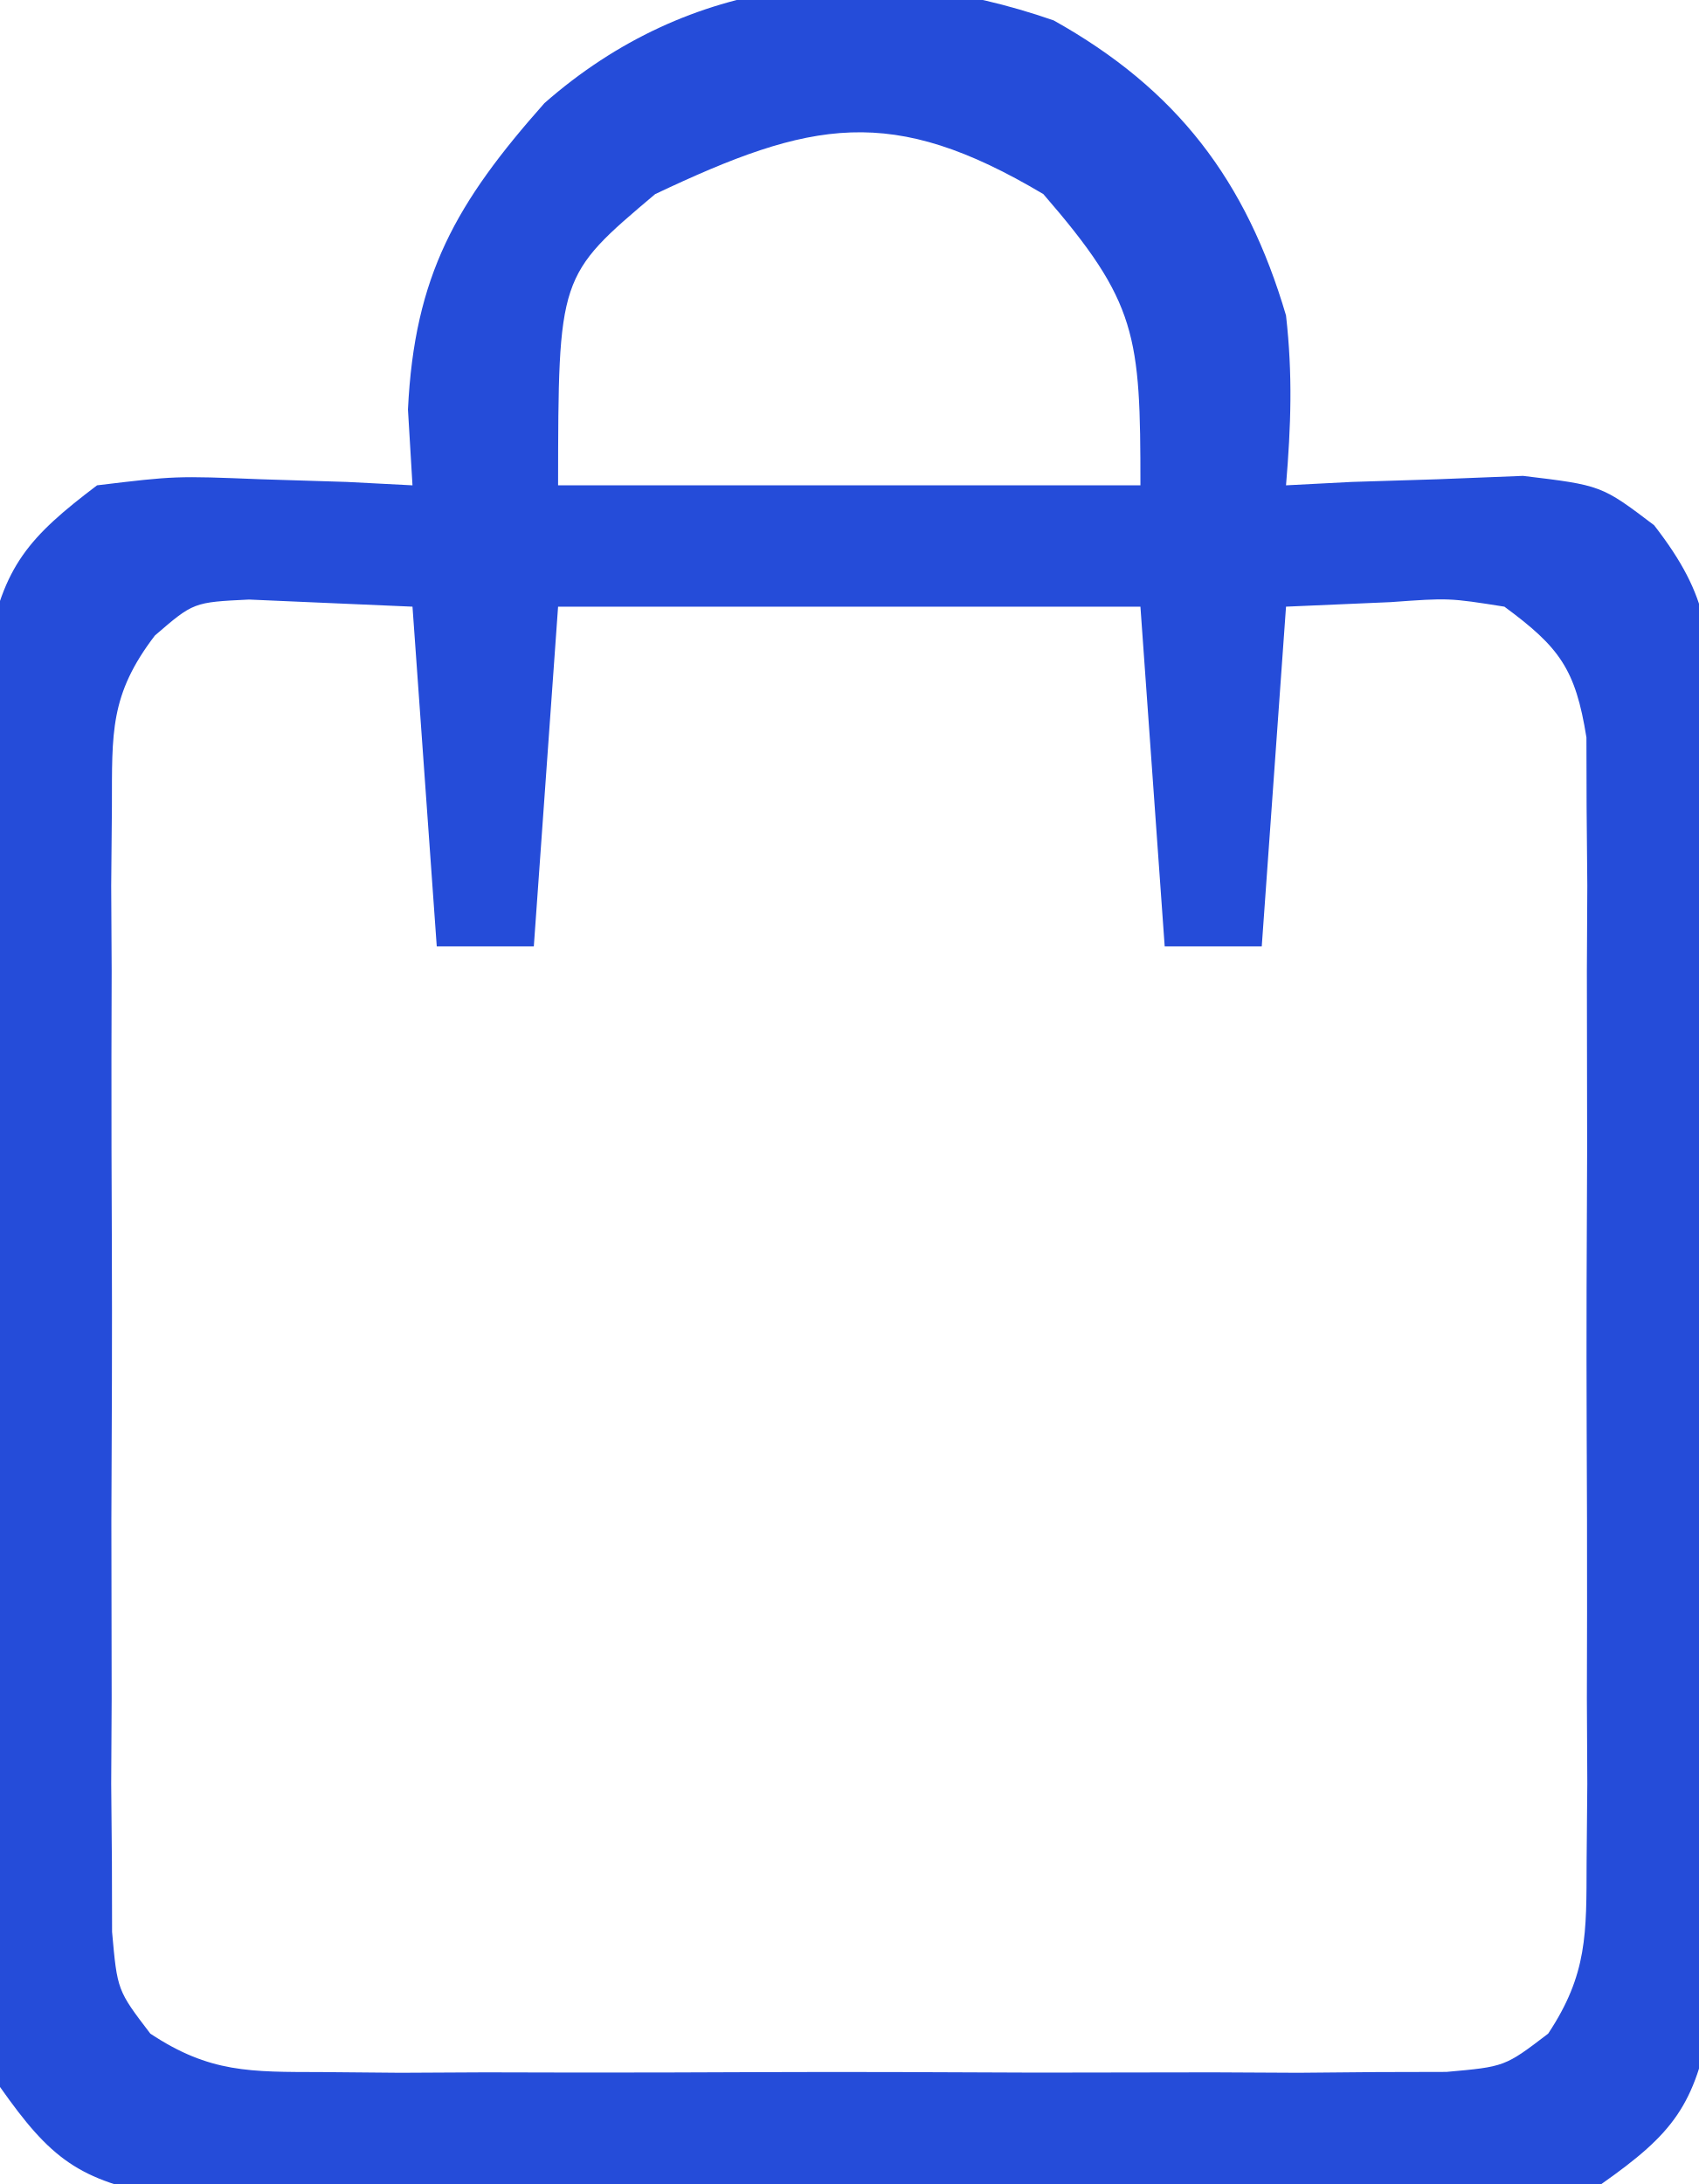
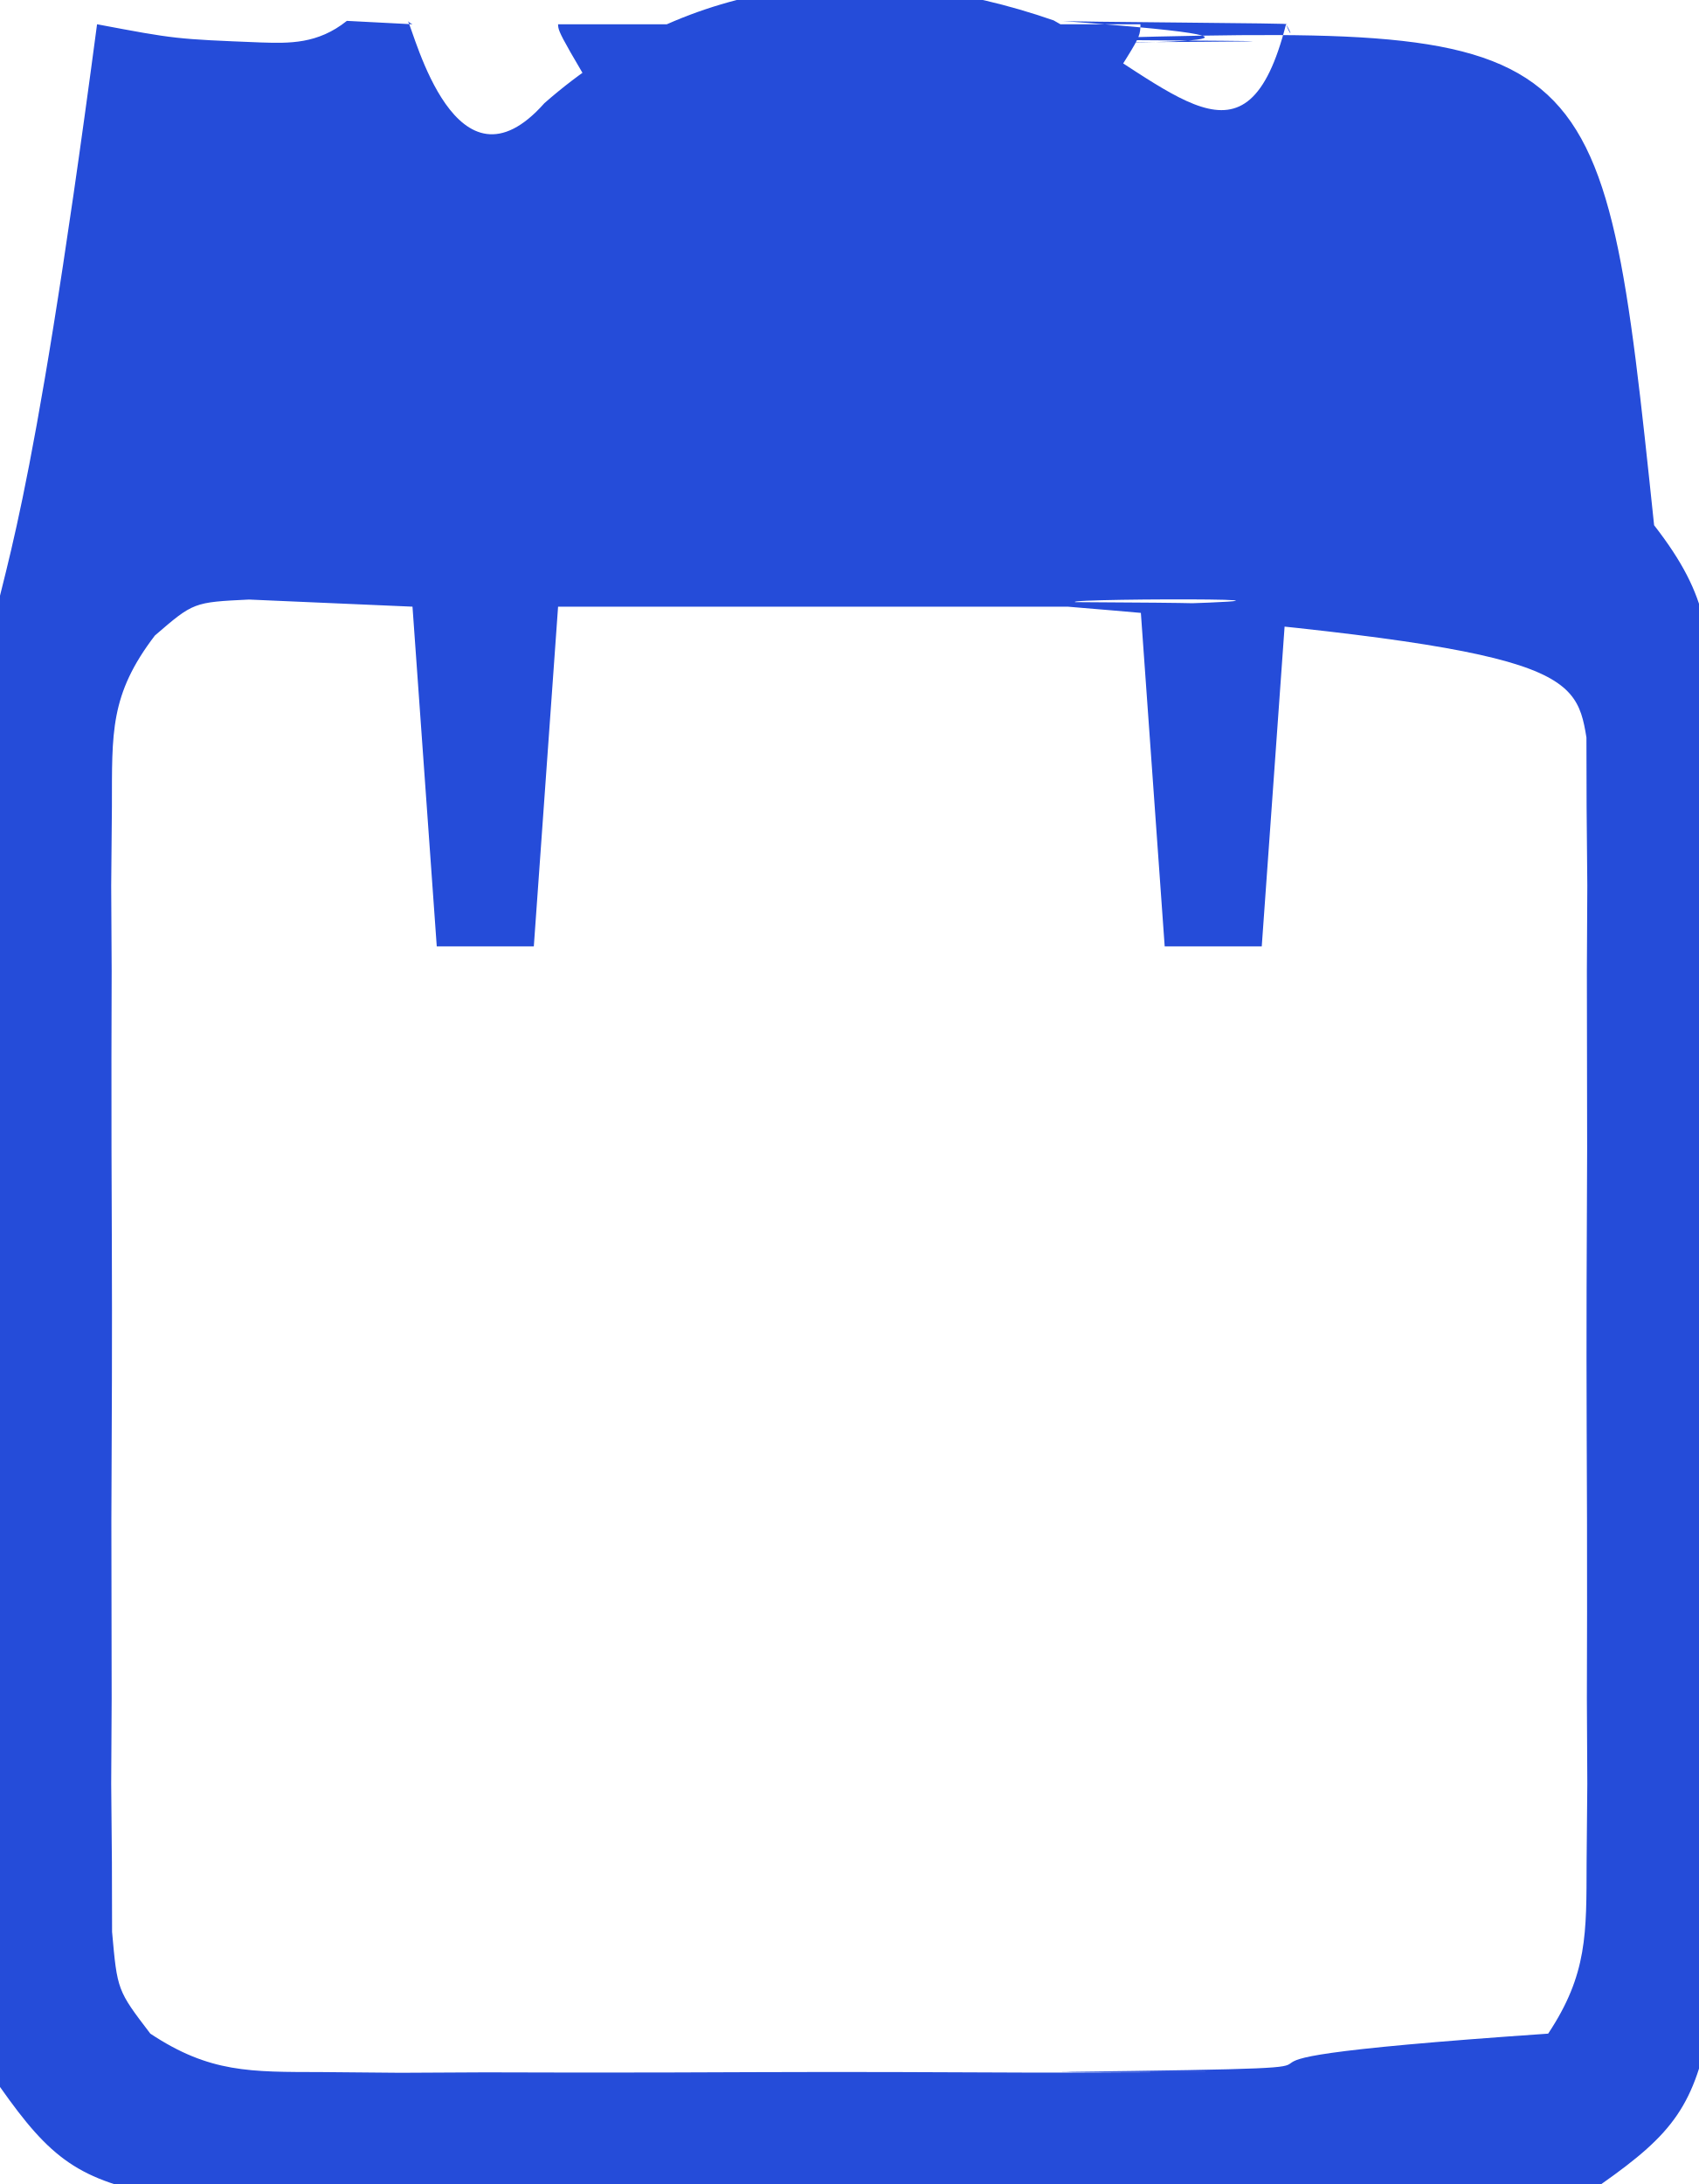
<svg xmlns="http://www.w3.org/2000/svg" version="1.1" width="70" height="90">
-   <path d="M0 0 C5.075 2.833 7.939 6.592 9.578 12.16 C9.855 14.608 9.784 16.687 9.578 19.16 C10.47 19.114 11.362 19.067 12.281 19.02 C13.452 18.983 14.622 18.947 15.828 18.91 C17.568 18.841 17.568 18.841 19.344 18.77 C22.578 19.16 22.578 19.16 24.748 20.804 C27.082 23.808 27.085 25.464 27.096 29.242 C27.108 30.47 27.121 31.698 27.134 32.964 C27.127 34.3 27.119 35.636 27.109 36.973 C27.112 38.347 27.116 39.722 27.121 41.097 C27.127 43.975 27.118 46.853 27.1 49.731 C27.077 53.417 27.09 57.102 27.114 60.787 C27.128 63.625 27.124 66.463 27.113 69.301 C27.111 70.66 27.114 72.019 27.123 73.377 C27.133 75.278 27.115 77.178 27.096 79.078 C27.093 80.159 27.089 81.239 27.086 82.352 C26.441 85.92 25.531 87.082 22.578 89.16 C19.77 89.668 19.77 89.668 16.496 89.678 C15.268 89.69 14.04 89.703 12.775 89.716 C11.438 89.709 10.102 89.701 8.766 89.691 C7.391 89.694 6.016 89.698 4.641 89.703 C1.763 89.709 -1.115 89.7 -3.993 89.682 C-7.679 89.659 -11.364 89.672 -15.049 89.696 C-17.887 89.71 -20.725 89.706 -23.563 89.695 C-24.922 89.693 -26.28 89.696 -27.639 89.705 C-29.539 89.716 -31.44 89.697 -33.34 89.678 C-34.42 89.675 -35.501 89.671 -36.614 89.668 C-40.182 89.023 -41.344 88.113 -43.422 85.16 C-43.93 82.352 -43.93 82.352 -43.939 79.078 C-43.958 77.236 -43.958 77.236 -43.978 75.357 C-43.971 74.02 -43.962 72.684 -43.953 71.348 C-43.956 69.973 -43.96 68.598 -43.965 67.223 C-43.971 64.345 -43.962 61.467 -43.943 58.589 C-43.921 54.903 -43.934 51.219 -43.958 47.533 C-43.972 44.695 -43.967 41.857 -43.957 39.019 C-43.954 37.66 -43.958 36.302 -43.967 34.943 C-43.977 33.043 -43.959 31.142 -43.939 29.242 C-43.936 28.162 -43.933 27.081 -43.93 25.968 C-43.298 22.474 -42.224 21.283 -39.422 19.16 C-36.188 18.77 -36.188 18.77 -32.672 18.91 C-31.501 18.946 -30.331 18.982 -29.125 19.02 C-28.233 19.066 -27.341 19.112 -26.422 19.16 C-26.484 18.129 -26.546 17.098 -26.609 16.035 C-26.342 10.504 -24.622 7.515 -20.984 3.41 C-15.019 -1.828 -7.531 -2.612 0 0 Z M-16.422 7.16 C-20.411 10.525 -20.411 10.525 -20.422 19.16 C-12.502 19.16 -4.582 19.16 3.578 19.16 C3.578 12.967 3.451 11.629 -0.422 7.16 C-6.686 3.435 -9.975 4.106 -16.422 7.16 Z M-37.039 25.35 C-38.905 27.793 -38.802 29.353 -38.81 32.41 C-38.82 33.481 -38.829 34.553 -38.839 35.656 C-38.833 36.813 -38.827 37.969 -38.82 39.16 C-38.823 40.347 -38.826 41.535 -38.829 42.758 C-38.831 45.27 -38.826 47.781 -38.813 50.293 C-38.797 54.145 -38.813 57.996 -38.832 61.848 C-38.83 64.285 -38.826 66.723 -38.82 69.16 C-38.826 70.316 -38.832 71.473 -38.839 72.664 C-38.829 73.735 -38.82 74.806 -38.81 75.91 C-38.808 76.854 -38.805 77.797 -38.803 78.77 C-38.588 81.18 -38.588 81.18 -37.226 82.964 C-34.779 84.587 -33.1 84.541 -30.172 84.548 C-29.101 84.558 -28.029 84.567 -26.926 84.577 C-25.769 84.571 -24.613 84.565 -23.422 84.559 C-21.641 84.563 -21.641 84.563 -19.824 84.567 C-17.312 84.569 -14.801 84.564 -12.289 84.551 C-8.437 84.535 -4.586 84.551 -0.734 84.57 C1.703 84.568 4.141 84.564 6.578 84.559 C8.313 84.568 8.313 84.568 10.082 84.577 C11.153 84.568 12.224 84.558 13.328 84.548 C14.272 84.546 15.215 84.544 16.188 84.541 C18.598 84.326 18.598 84.326 20.382 82.964 C22.005 80.517 21.959 78.838 21.966 75.91 C21.976 74.839 21.985 73.768 21.995 72.664 C21.989 71.508 21.983 70.351 21.977 69.16 C21.981 67.379 21.981 67.379 21.985 65.562 C21.987 63.051 21.982 60.539 21.969 58.027 C21.953 54.175 21.969 50.325 21.988 46.473 C21.986 44.035 21.982 41.598 21.977 39.16 C21.983 38.004 21.989 36.848 21.995 35.656 C21.986 34.585 21.976 33.514 21.966 32.41 C21.963 30.995 21.963 30.995 21.959 29.551 C21.51 26.734 20.852 25.834 18.578 24.16 C16.295 23.799 16.295 23.799 13.891 23.973 C12.467 24.035 11.044 24.096 9.578 24.16 C9.248 28.78 8.918 33.4 8.578 38.16 C7.258 38.16 5.938 38.16 4.578 38.16 C4.248 33.54 3.918 28.92 3.578 24.16 C-4.342 24.16 -12.262 24.16 -20.422 24.16 C-20.752 28.78 -21.082 33.4 -21.422 38.16 C-22.742 38.16 -24.062 38.16 -25.422 38.16 C-25.752 33.54 -26.082 28.92 -26.422 24.16 C-27.845 24.098 -29.268 24.036 -30.734 23.973 C-31.535 23.938 -32.335 23.903 -33.16 23.867 C-35.448 23.978 -35.448 23.978 -37.039 25.35 Z " fill="#254CD9" transform="translate(43.42188,0.8398438)" />
+   <path d="M0 0 C5.075 2.833 7.939 6.592 9.578.16 C9.855.608 9.784.687 9.578.16 C10.47.114.362.067.281.02 C13.452.983.622.947.828.91 C17.568.841.568.841.344.77 C22.578.16 22.578.16 24.748 20.804 C27.082 23.808 27.085 25.464 27.096 29.242 C27.108 30.47 27.121 31.698 27.134 32.964 C27.127 34.3 27.119 35.636 27.109 36.973 C27.112 38.347 27.116 39.722 27.121 41.097 C27.127 43.975 27.118 46.853 27.1 49.731 C27.077 53.417 27.09 57.102 27.114 60.787 C27.128 63.625 27.124 66.463 27.113 69.301 C27.111 70.66 27.114 72.019 27.123 73.377 C27.133 75.278 27.115 77.178 27.096 79.078 C27.093 80.159 27.089 81.239 27.086 82.352 C26.441 85.92 25.531 87.082 22.578 89.16 C19.77 89.668.77 89.668.496 89.678 C15.268 89.69.04 89.703.775 89.716 C11.438 89.709.102 89.701 8.766 89.691 C7.391 89.694 6.016 89.698 4.641 89.703 C1.763 89.709 -1.115 89.7 -3.993 89.682 C-7.679 89.659 -11.364 89.672 -15.049 89.696 C-17.887 89.71 -20.725 89.706 -23.563 89.695 C-24.922 89.693 -26.28 89.696 -27.639 89.705 C-29.539 89.716 -31.44 89.697 -33.34 89.678 C-34.42 89.675 -35.501 89.671 -36.614 89.668 C-40.182 89.023 -41.344 88.113 -43.422 85.16 C-43.93 82.352 -43.93 82.352 -43.939 79.078 C-43.958 77.236 -43.958 77.236 -43.978 75.357 C-43.971 74.02 -43.962 72.684 -43.953 71.348 C-43.956 69.973 -43.96 68.598 -43.965 67.223 C-43.971 64.345 -43.962 61.467 -43.943 58.589 C-43.921 54.903 -43.934 51.219 -43.958 47.533 C-43.972 44.695 -43.967 41.857 -43.957 39.019 C-43.954 37.66 -43.958 36.302 -43.967 34.943 C-43.977 33.043 -43.959 31.142 -43.939 29.242 C-43.936 28.162 -43.933 27.081 -43.93 25.968 C-43.298 22.474 -42.224 21.283 -39.422.16 C-36.188.77 -36.188.77 -32.672.91 C-31.501.946 -30.331.982 -29.126.02 C-28.233.066 -27.341.112 -26.422.16 C-26.484.129 -26.546.098 -26.609.035 C-26.342.504 -24.622 7.515 -20.984 3.41 C-15.019 -1.828 -7.531 -2.612 0 0 Z M-16.422 7.16 C-20.411.525 -20.411.525 -20.422.16 C-12.502.16 -4.582.16 3.578.16 C3.578.967 3.451.629 -0.422 7.16 C-6.686 3.435 -9.975 4.106 -16.422 7.16 Z M-37.039 25.35 C-38.905 27.793 -38.802 29.353 -38.81 32.41 C-38.82 33.481 -38.829 34.553 -38.839 35.656 C-38.833 36.813 -38.827 37.969 -38.82 39.16 C-38.823 40.347 -38.826 41.535 -38.829 42.758 C-38.831 45.27 -38.826 47.781 -38.813 50.293 C-38.797 54.145 -38.813 57.996 -38.832 61.848 C-38.83 64.285 -38.826 66.723 -38.82 69.16 C-38.826 70.316 -38.832 71.473 -38.839 72.664 C-38.829 73.735 -38.82 74.806 -38.81 75.91 C-38.808 76.854 -38.805 77.797 -38.803 78.77 C-38.588 81.18 -38.588 81.18 -37.226 82.964 C-34.779 84.587 -33.1 84.541 -30.172 84.548 C-29.101 84.558 -28.029 84.567 -26.926 84.577 C-25.769 84.571 -24.613 84.565 -23.422 84.559 C-21.641 84.563 -21.641 84.563 -19.824 84.567 C-17.312 84.569 -14.801 84.564 -12.289 84.551 C-8.437 84.535 -4.586 84.551 -0.734 84.57 C1.703 84.568 4.141 84.564 6.578 84.559 C8.313 84.568 8.313 84.568.082 84.577 C11.153 84.568.224 84.558.328 84.548 C14.272 84.546.215 84.544.188 84.541 C18.598 84.326.598 84.326 20.382 82.964 C22.005 80.517 21.959 78.838 21.966 75.91 C21.976 74.839 21.985 73.768 21.995 72.664 C21.989 71.508 21.983 70.351 21.977 69.16 C21.981 67.379 21.981 67.379 21.985 65.562 C21.987 63.051 21.982 60.539 21.969 58.027 C21.953 54.175 21.969 50.325 21.988 46.473 C21.986 44.035 21.982 41.598 21.977 39.16 C21.983 38.004 21.989 36.848 21.995 35.656 C21.986 34.585 21.976 33.514 21.966 32.41 C21.963 30.995 21.963 30.995 21.959 29.551 C21.51 26.734 20.852 25.834.578 24.16 C16.295 23.799.295 23.799.891 23.973 C12.467 24.035.044 24.096 9.578 24.16 C9.248 28.78 8.918 33.4 8.578 38.16 C7.258 38.16 5.938 38.16 4.578 38.16 C4.248 33.54 3.918 28.92 3.578 24.16 C-4.342 24.16 -12.262 24.16 -20.422 24.16 C-20.752 28.78 -21.082 33.4 -21.422 38.16 C-22.742 38.16 -24.062 38.16 -25.422 38.16 C-25.752 33.54 -26.082 28.92 -26.422 24.16 C-27.845 24.098 -29.268 24.036 -30.734 23.973 C-31.535 23.938 -32.335 23.903 -33.16 23.867 C-35.448 23.978 -35.448 23.978 -37.039 25.35 Z " fill="#254CD9" transform="translate(43.42188,0.8398438)" />
</svg>
